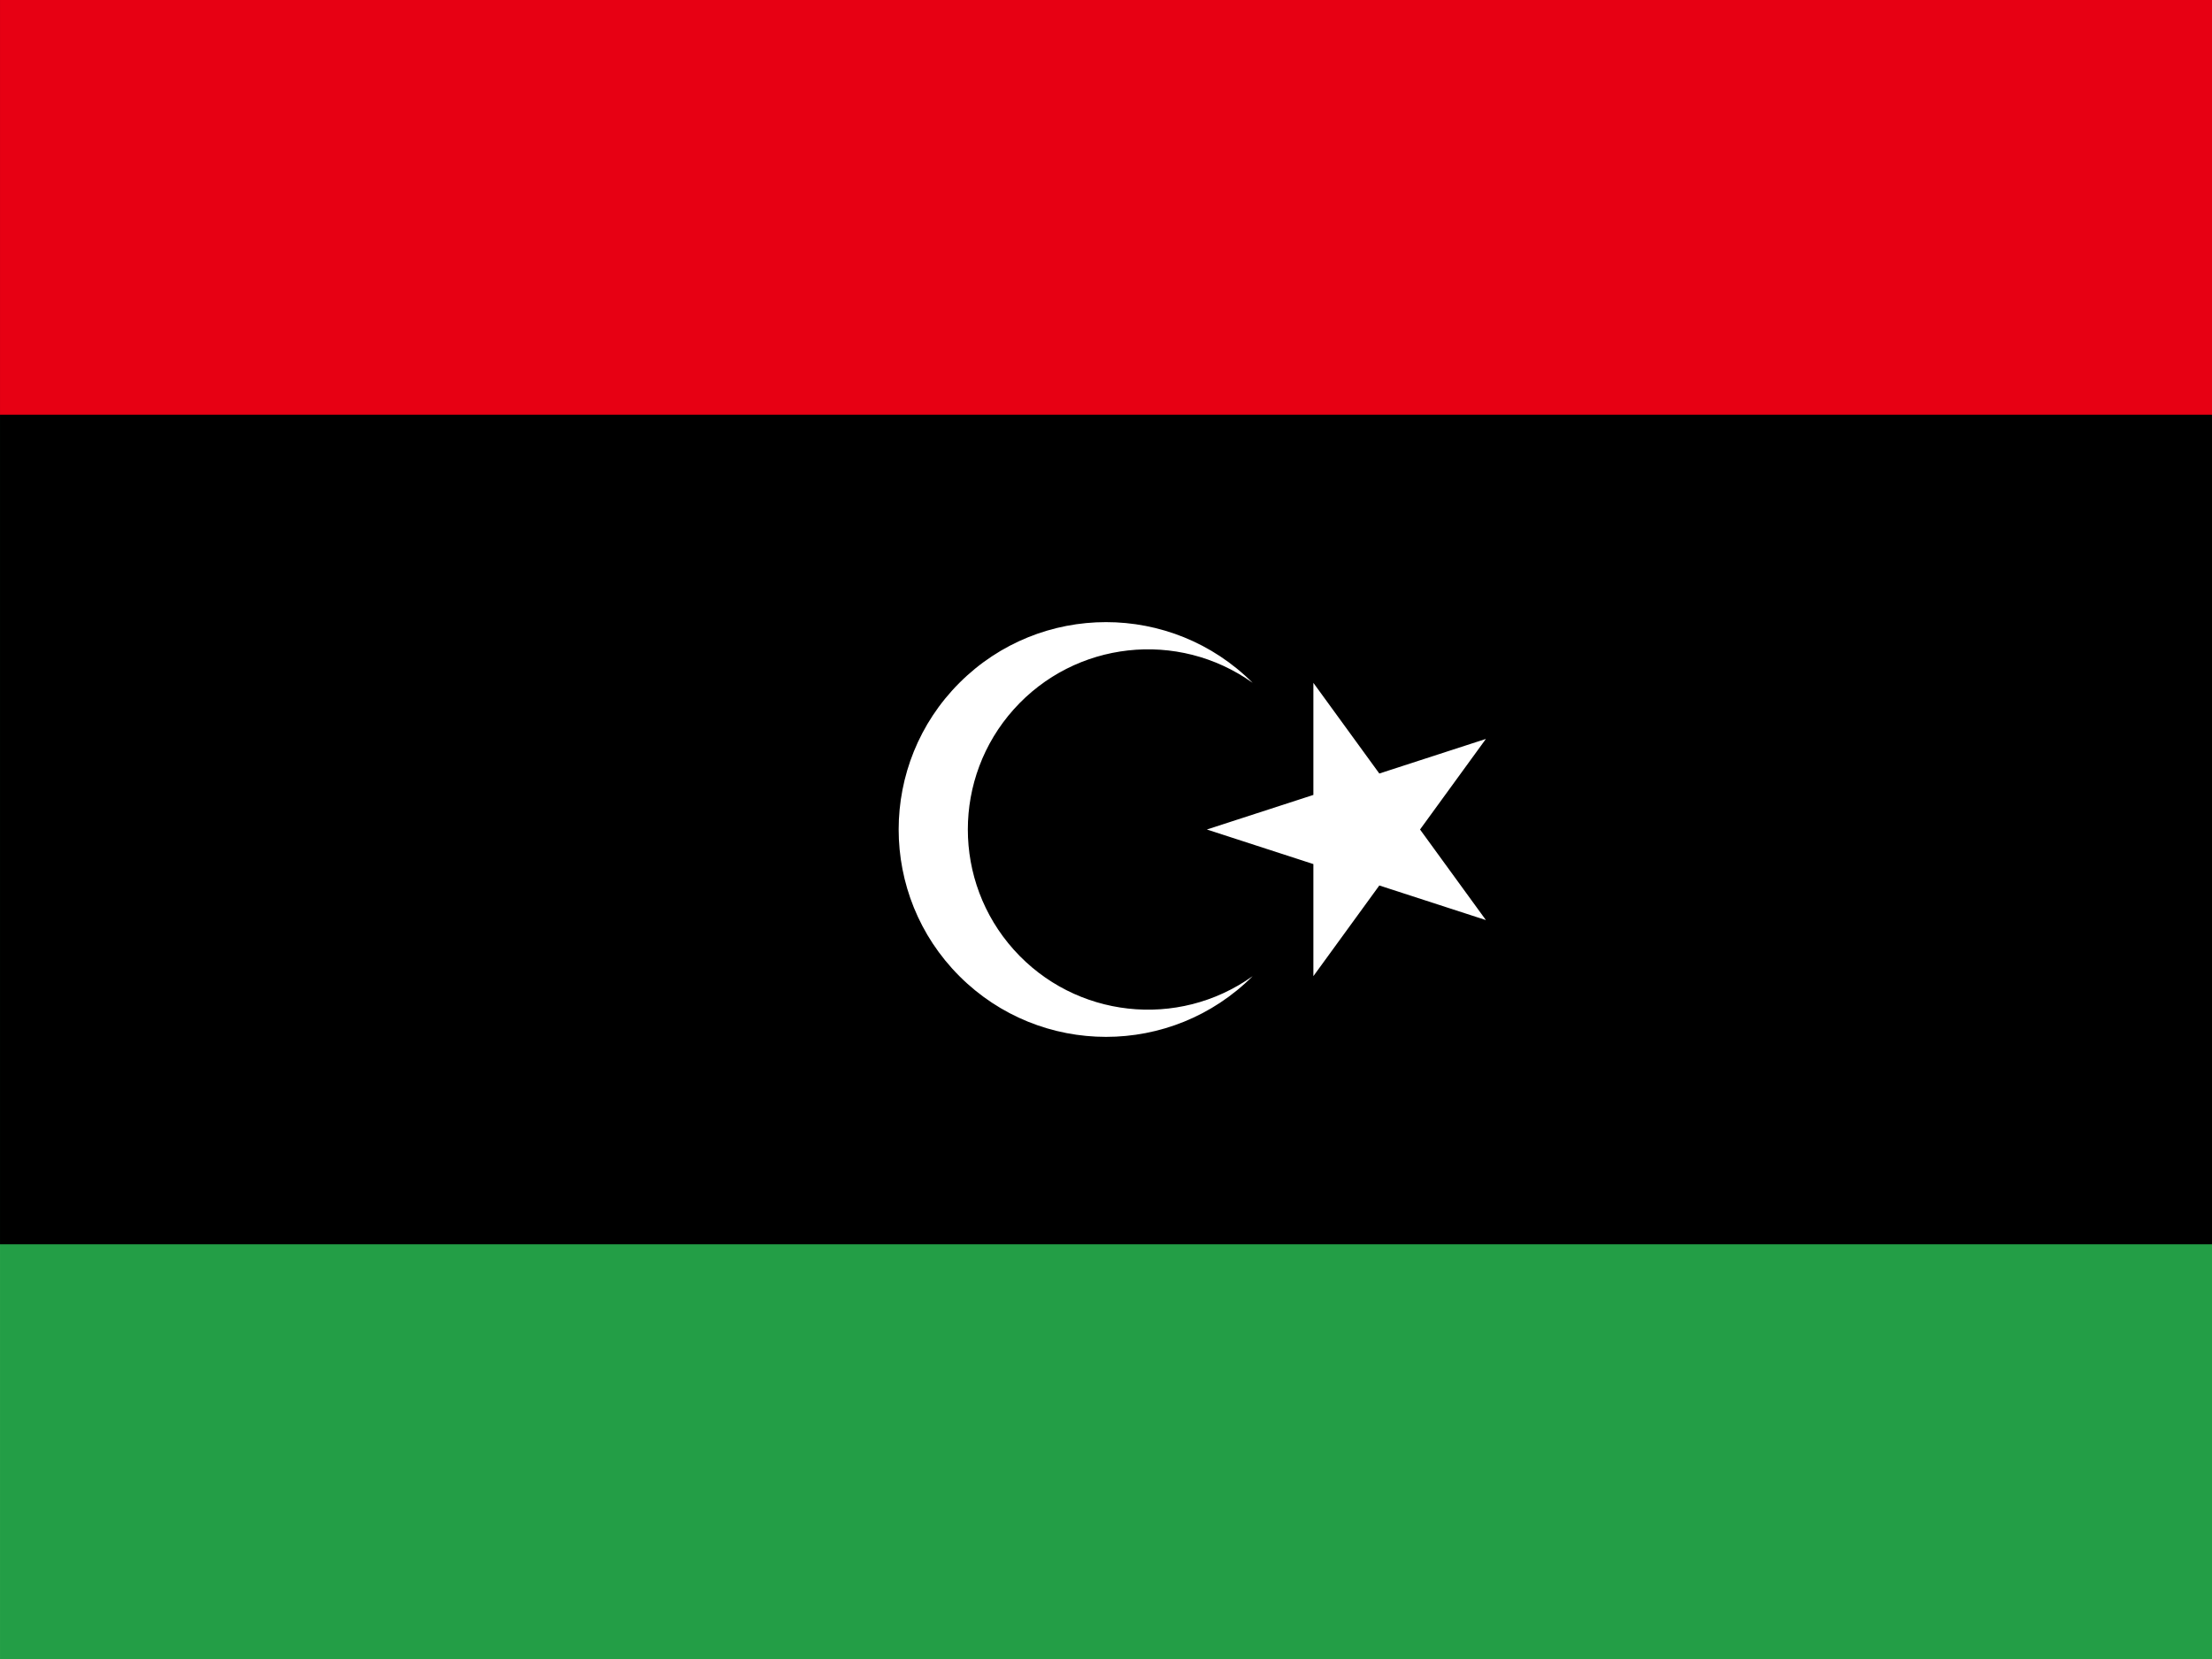
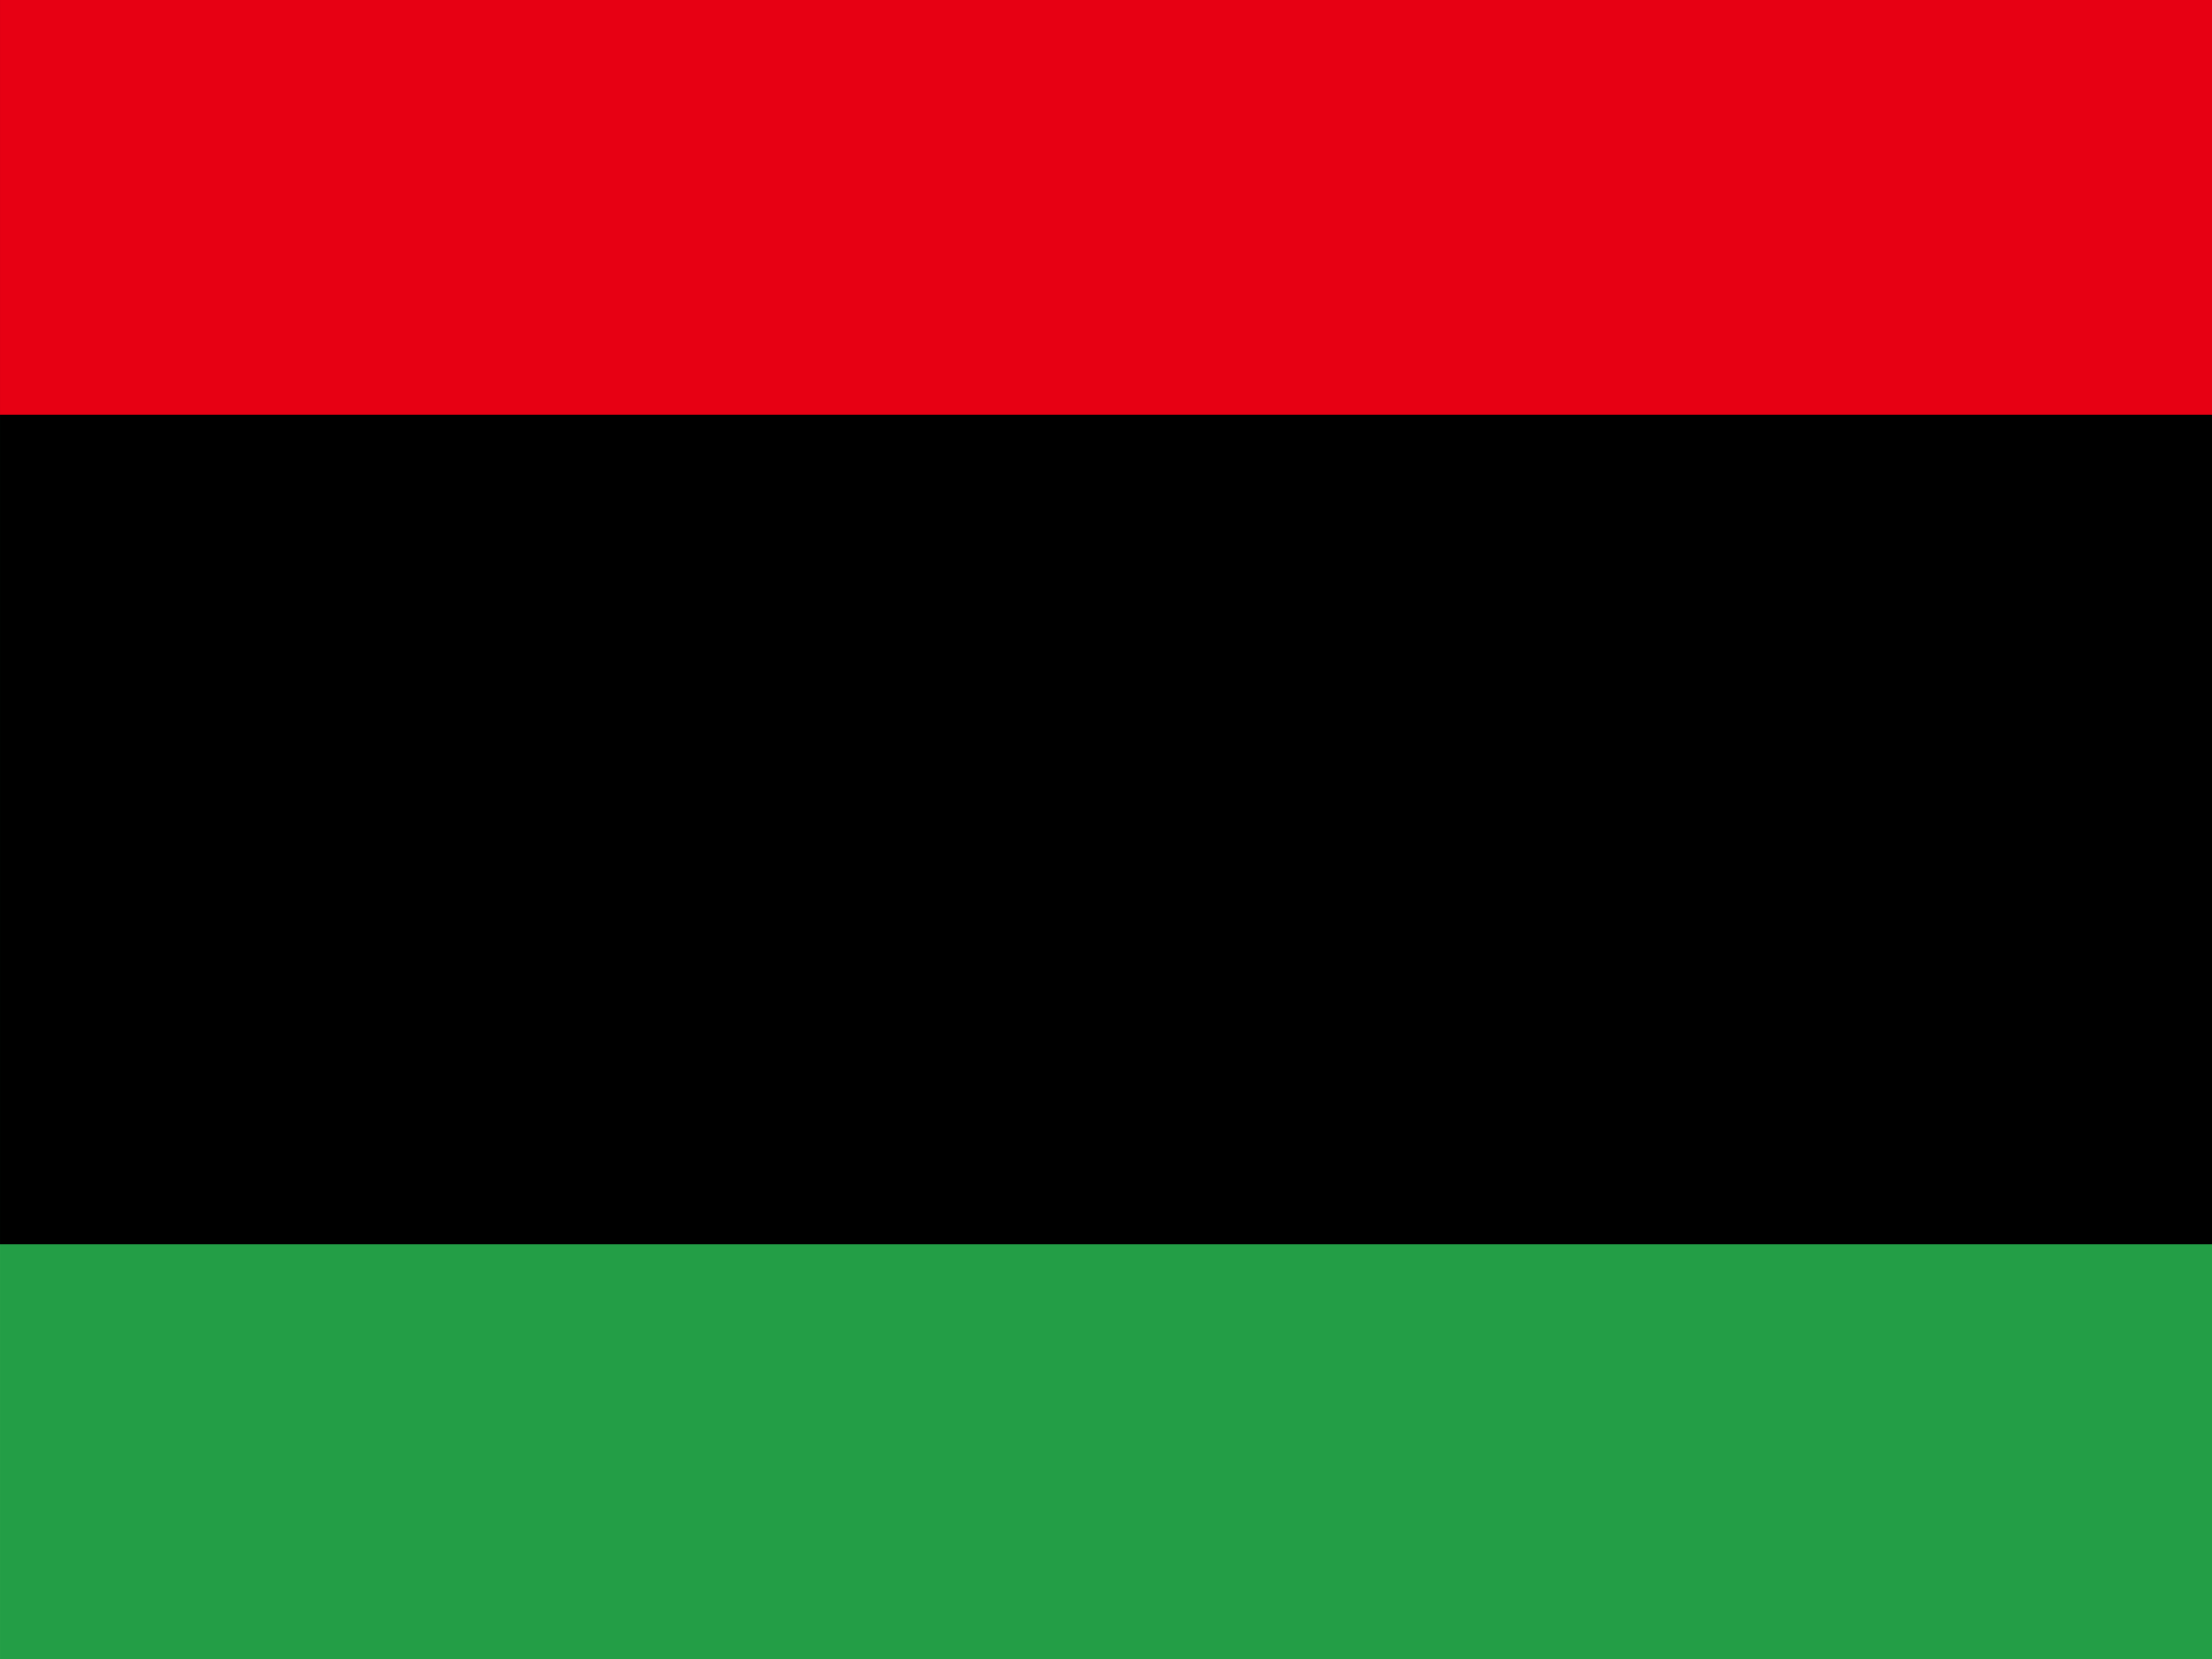
<svg xmlns="http://www.w3.org/2000/svg" height="480" width="640">
  <defs>
    <clipPath id="a">
      <path d="M166.67-20h666.67v500H166.67z" />
    </clipPath>
  </defs>
  <g clip-path="url(#a)" transform="matrix(.96 0 0 .96 -160 19.2)">
    <path fill="#239e46" d="M0-20h1000v500H0z" />
    <path d="M0-20h1000v375H0z" />
    <path fill="#e70013" d="M0-20h1000v125H0z" />
-     <path d="M544.2 185.8a54.3 54.3 0 1 0 0 88.4 62.5 62.5 0 1 1 0-88.4M530.4 230l84.1-27.3-52 71.5v-88.4l52 71.5z" fill="#fff" />
+     <path d="M544.2 185.8a54.3 54.3 0 1 0 0 88.4 62.5 62.5 0 1 1 0-88.4M530.4 230l84.1-27.3-52 71.5v-88.4l52 71.5z" fill="black" />
  </g>
</svg>
